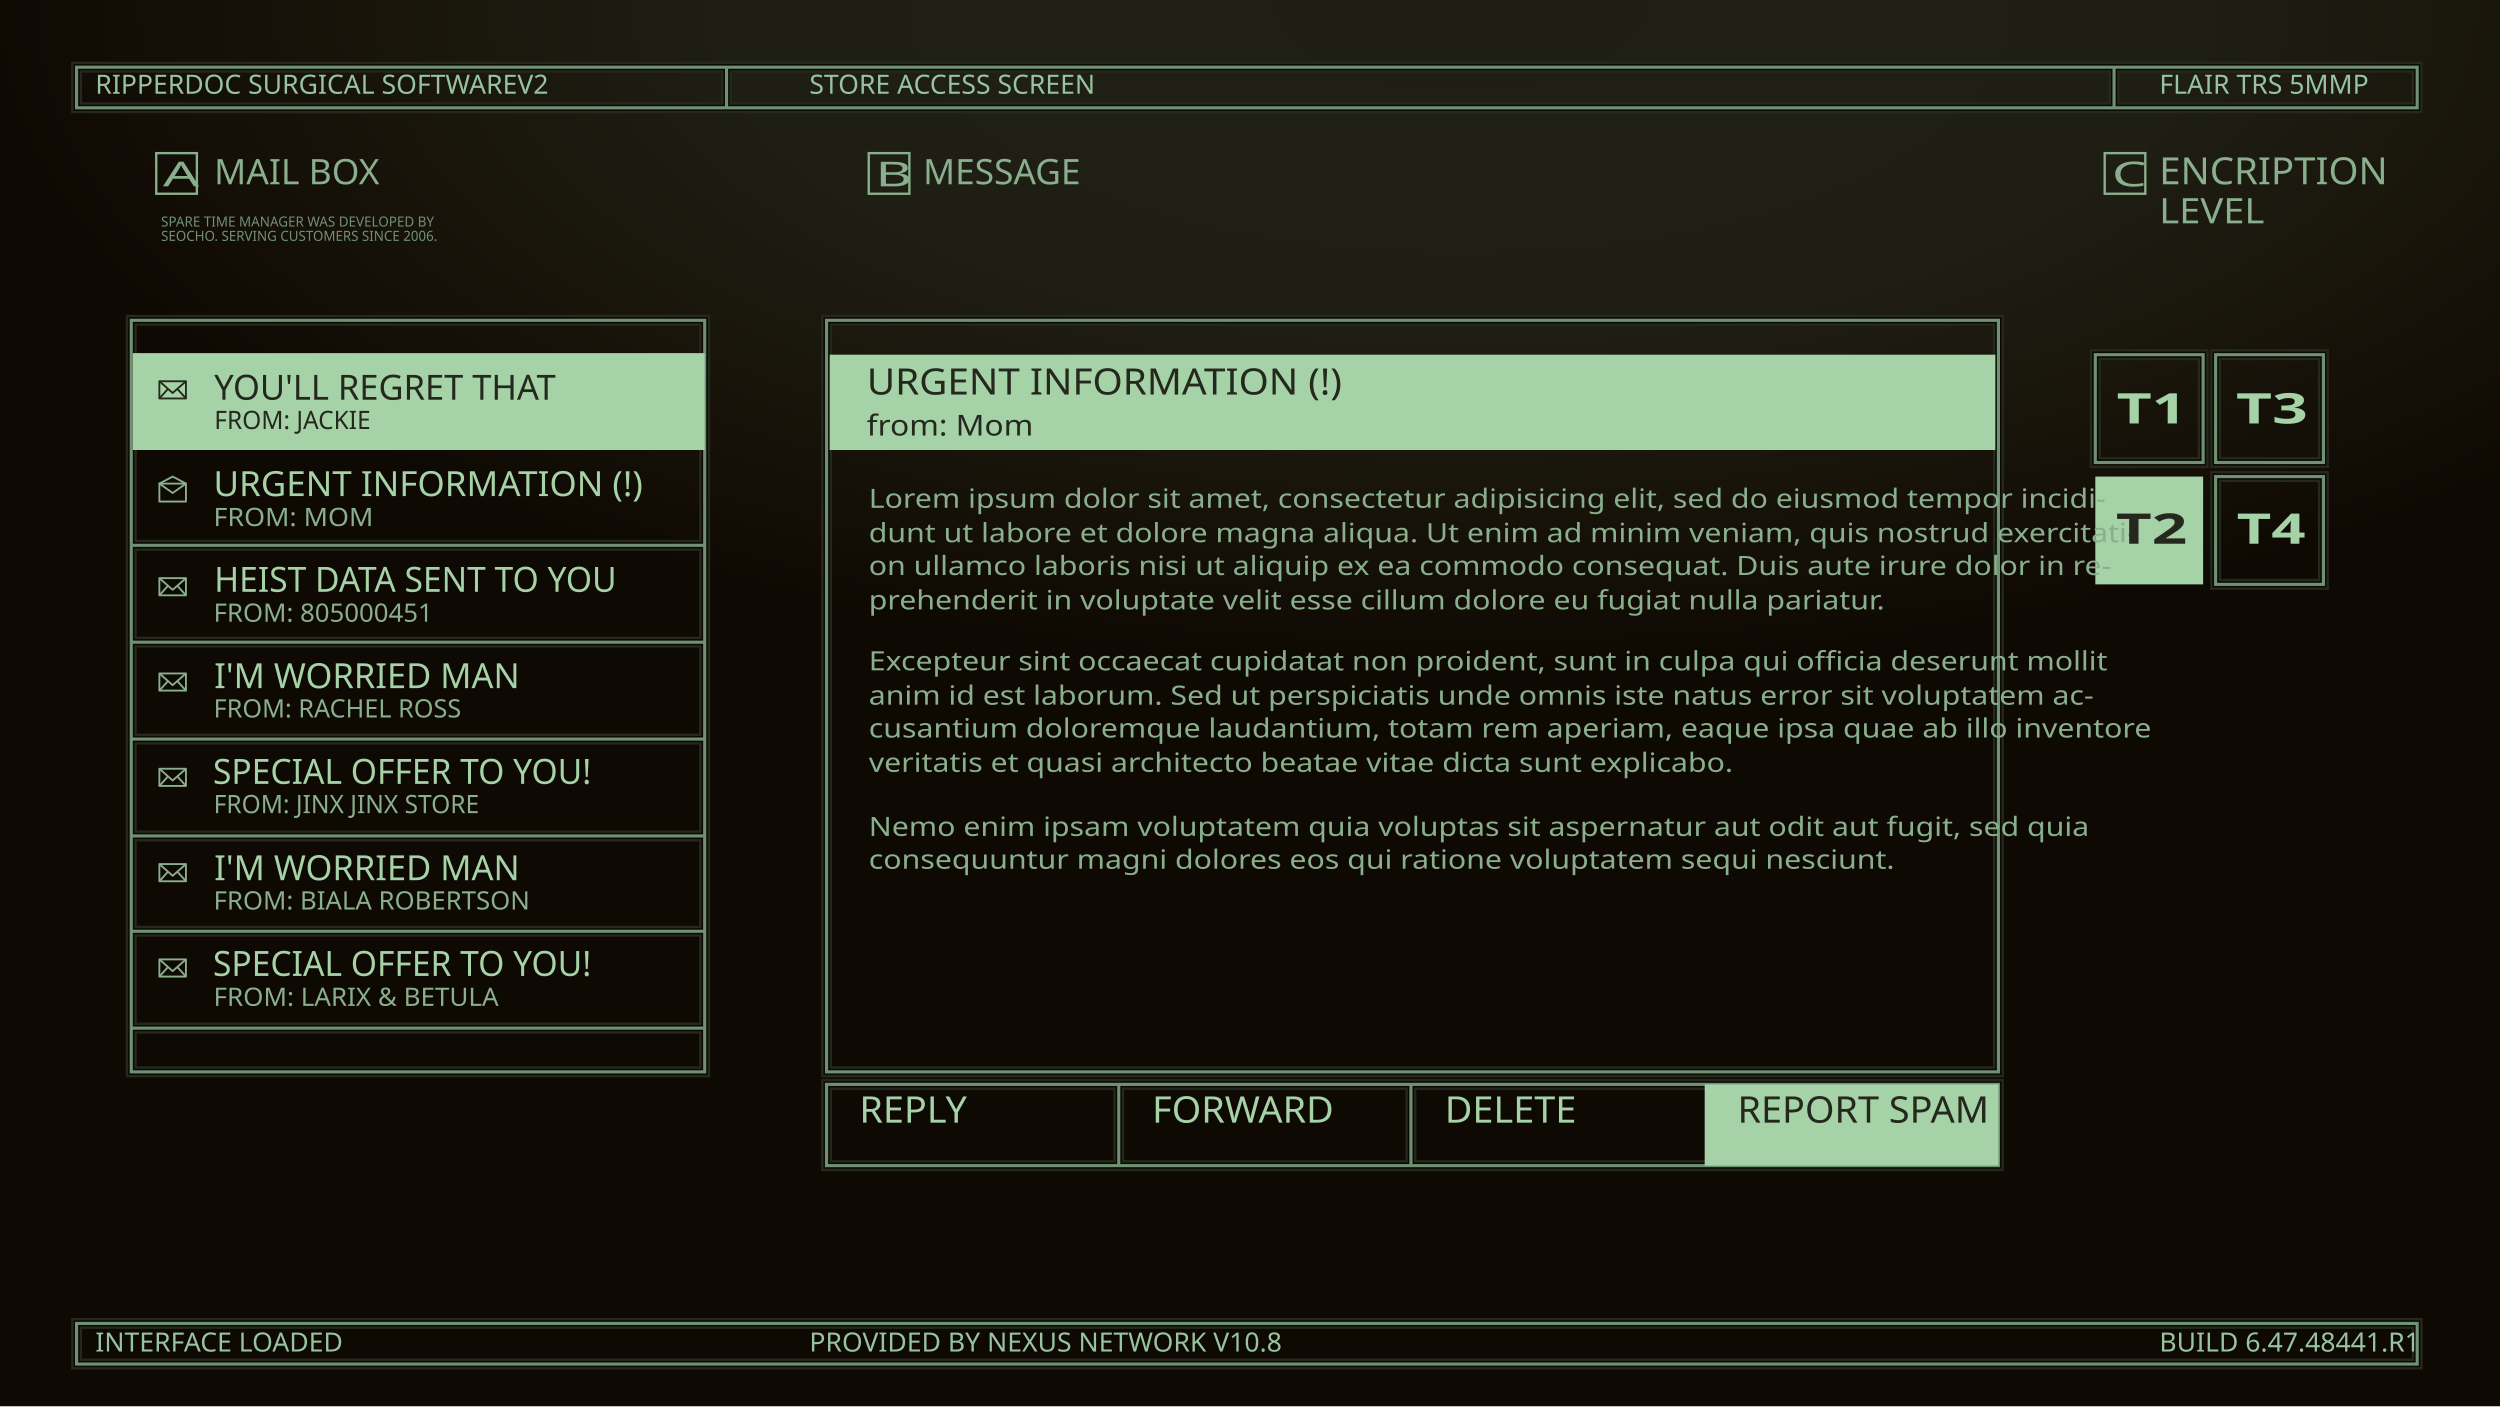
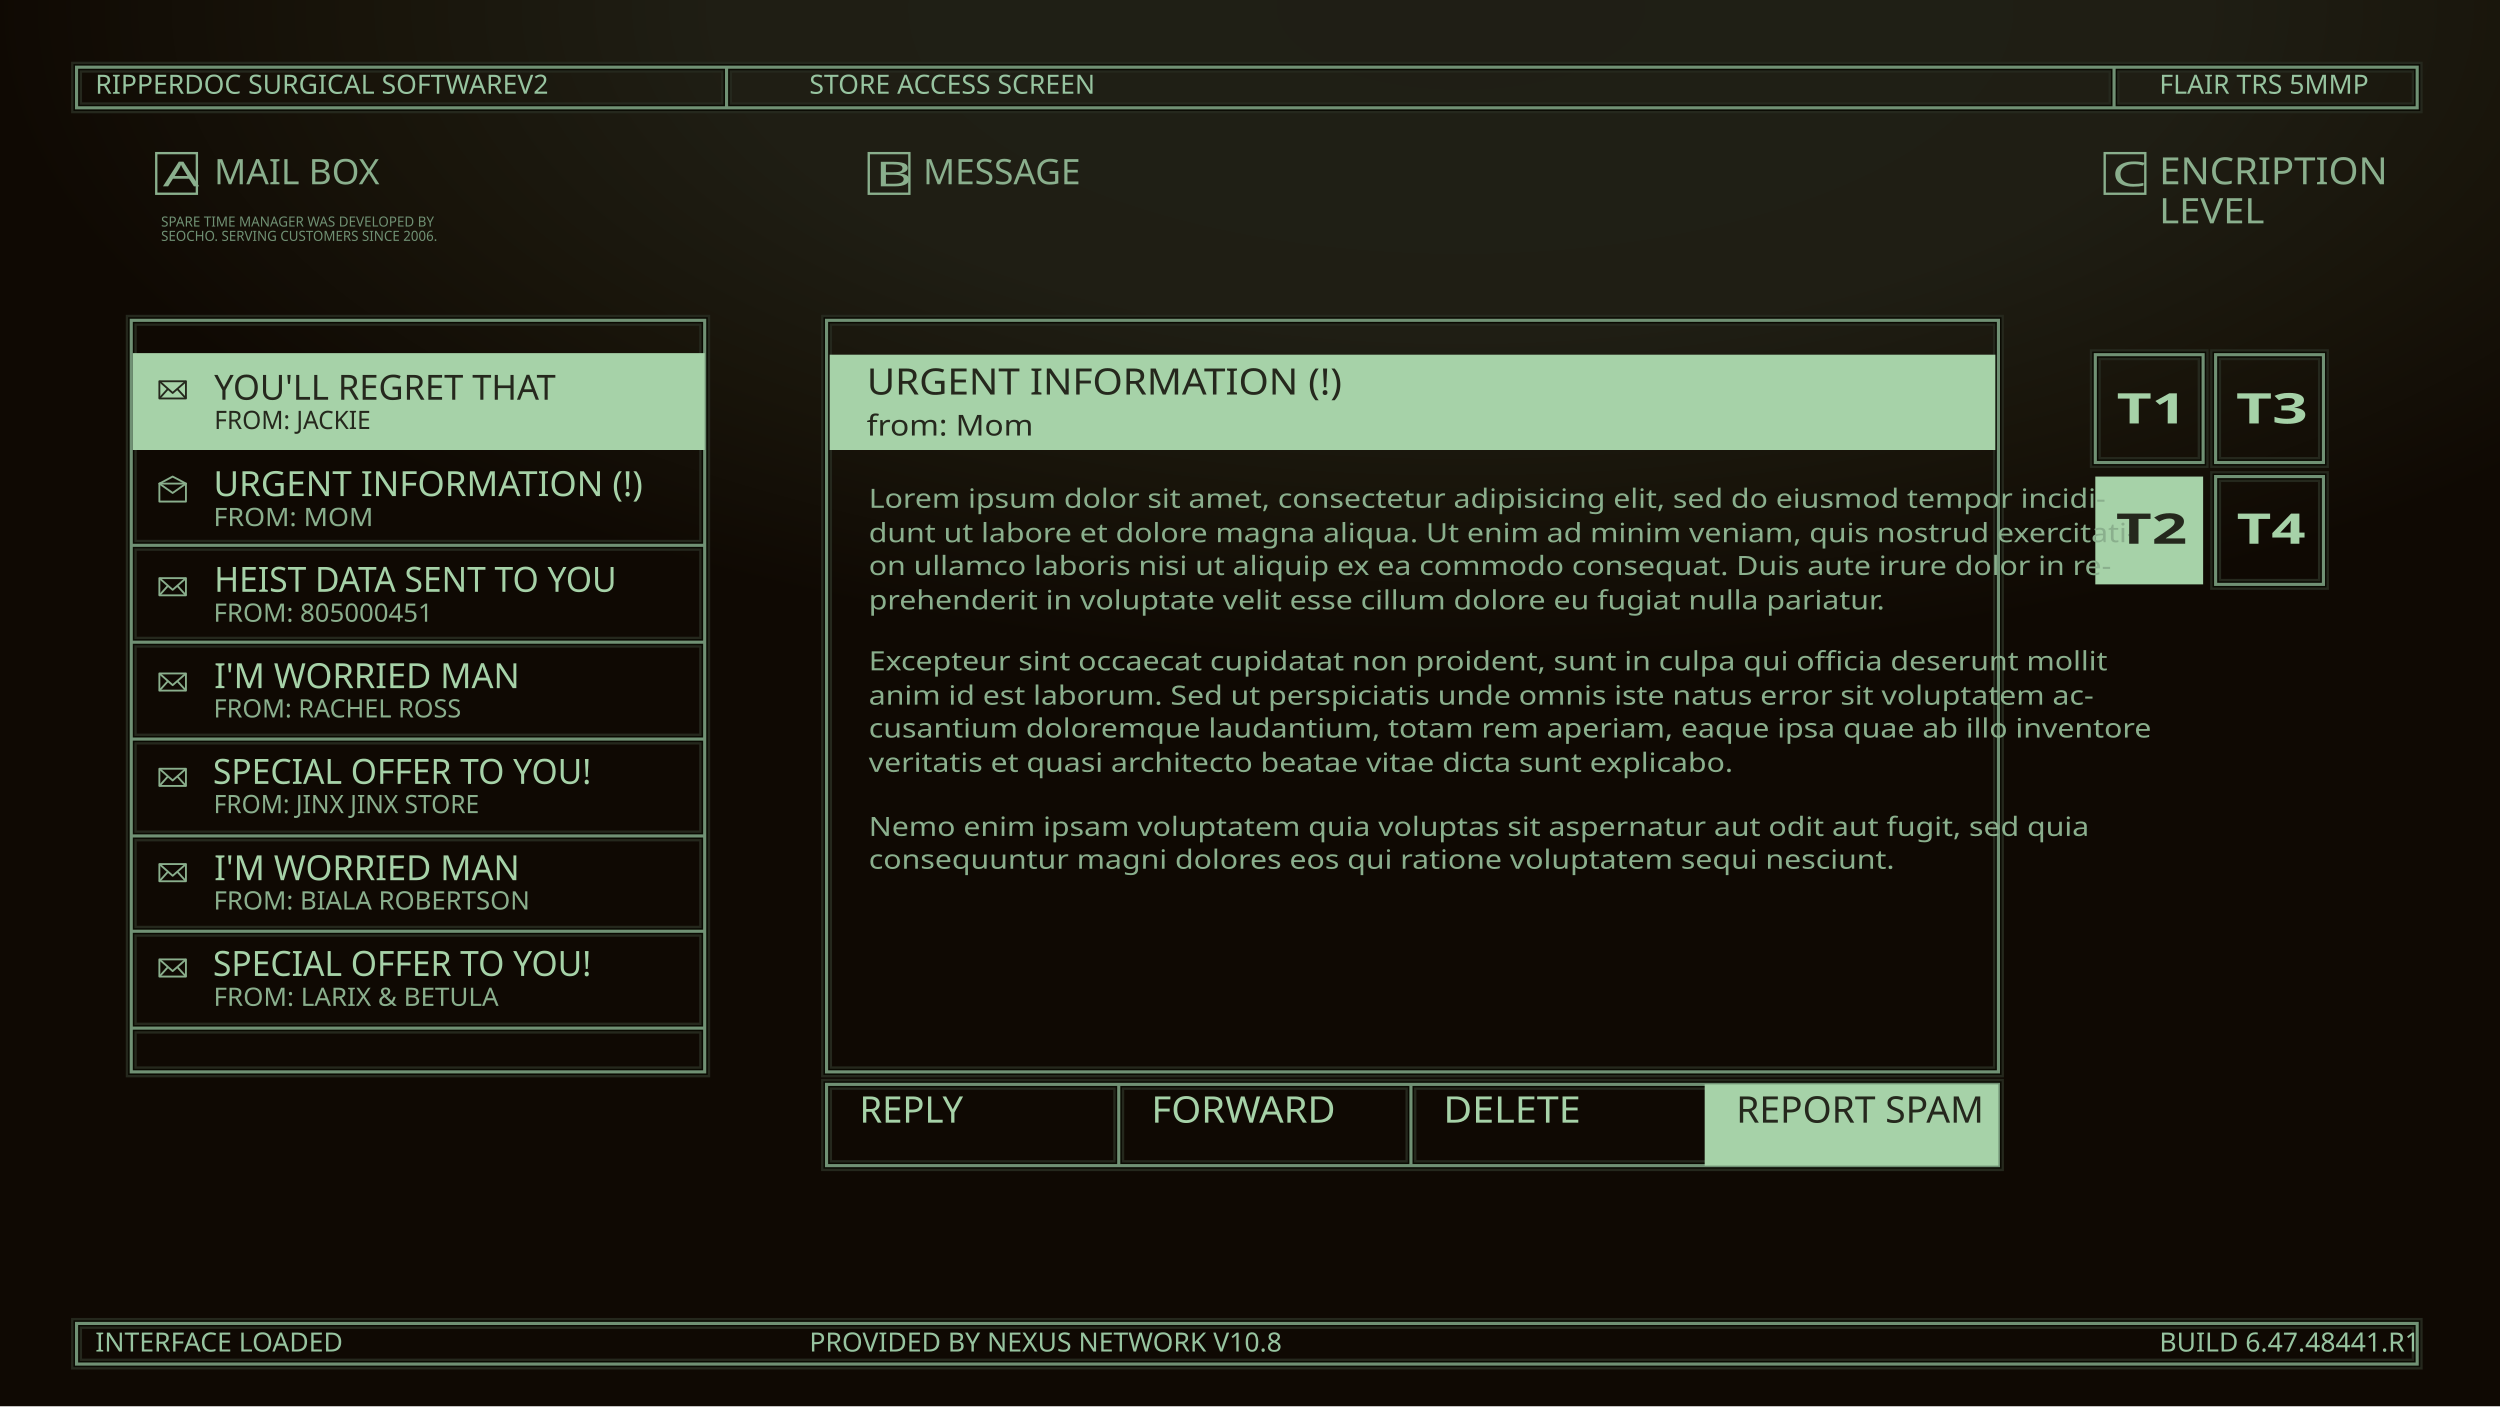
<svg xmlns="http://www.w3.org/2000/svg" width="1600" height="900" viewBox="0 0 1600 900">
  <defs>
    <path id="hdr-chrome" d="M 49,43 H 1547 V 69 H 49 Z M 465,43 V 69 M 1353,43 V 69" />
    <path id="ftr-chrome" d="M 49,847 H 1547 V 873 H 49 Z" />
    <path id="a-chrome" d="M 84,205 H 451 V 686 H 84 Z M 85,349 H 451 M 85,411 H 451 M 85,473 H 451 M 85,535 H 451 M 85,596 H 451 M 85,658 H 451" />
    <path id="b-chrome" d="M 529,205 H 1279 V 686 H 529 Z" />
    <path id="btn-chrome" d="M 529,694 H 1279 V 746 H 529 Z M 716,694 V 746 M 903,694 V 746" />
    <path id="c-chrome" d="M 1341,227 h 69 v 69 h -69 Z M 1418,227 h 69 v 69 h -69 Z M 1418,305 h 69 v 69 h -69 Z" />
    <radialGradient id="lift" gradientUnits="userSpaceOnUse" cx="935" cy="5" r="943" gradientTransform="translate(0 5) scale(1 0.445387) translate(0 -5)">
      <stop offset="0" stop-color="#1f1e15" />
      <stop offset="0.25" stop-color="#1f1f15" />
      <stop offset="0.5" stop-color="#1f1e14" />
      <stop offset="0.75" stop-color="#18140a" />
      <stop offset="1" stop-color="#0f0903" />
    </radialGradient>
    <g id="env" fill="none" stroke-width="1.2" stroke-linejoin="round">
      <rect x="0" y="0" width="17" height="11" />
      <path d="M 0,0 L 8.5,7.5 L 17,0 M 0,11 L 5.5,4.9 M 17,11 L 11.5,4.9" />
    </g>
    <g id="env-open" fill="none" stroke-width="1.2" stroke-linejoin="round">
      <rect x="0" y="4.5" width="17" height="11.5" />
      <path d="M 0,4.5 L 8.5,0 L 17,4.5 L 8.5,10.5 Z" />
    </g>
    <clipPath id="body-scan-clip">
      <rect x="70" y="90" width="1490" height="670">
        <animate id="body-scan" attributeName="height" from="0" to="670" begin="0s" dur="0.45s" calcMode="spline" keyTimes="0;1" keySplines="0.45 0 0.55 1" fill="freeze" />
      </rect>
    </clipPath>
    <clipPath id="footer-type-clip">
      <rect x="49" y="835" width="1498" height="50">
        <animate id="footer-type" attributeName="width" from="0" to="1498" begin="0.6s" dur="0.35s" calcMode="spline" keyTimes="0;1" keySplines="0.45 0 0.55 1" fill="freeze" />
        <set attributeName="width" to="0" begin="0s" end="footer-type.begin" />
      </rect>
    </clipPath>
  </defs>
  <rect width="1600" height="900" fill="url(#lift)" />
  <g>
    <g fill="none">
      <use href="#hdr-chrome" stroke="#25281d" stroke-width="7" class="photo" />
      <use href="#hdr-chrome" stroke="#0a0a02" stroke-width="4" class="photo" />
      <use href="#hdr-chrome" stroke="#709174" stroke-width="2" />
    </g>
    <g font-family="Rajdhani" font-size="17" font-weight="500" fill="#97c4a0">
      <text x="61" y="60">RIPPERDOC SURGICAL SOFTWAREV2</text>
      <text x="518" y="60">STORE ACCESS SCREEN</text>
      <text x="1382" y="60">FLAIR TRS 5MMP</text>
    </g>
  </g>
  <g clip-path="url(#body-scan-clip)">
    <g font-family="Rajdhani" fill="#8aaf8d">
      <rect x="100" y="98" width="26" height="26" fill="none" stroke="#8aaf8d" stroke-width="1.5" />
      <text transform="translate(104.3,119.25) scale(1.65,1)" font-size="22" font-weight="500">A</text>
      <text transform="translate(137.03,117.92) scale(1.008,1)" font-size="22.5" font-weight="500" letter-spacing="0">MAIL BOX</text>
      <text transform="translate(103.1,145) scale(0.955,1)" font-size="9" font-weight="500" letter-spacing="0" fill="#709174">SPARE TIME MANAGER WAS DEVELOPED BY</text>
      <text transform="translate(103.1,154.17) scale(0.948,1)" font-size="9" font-weight="500" letter-spacing="0" fill="#709174">SEOCHO. SERVING CUSTOMERS SINCE 2006.</text>
      <rect x="556" y="98" width="26" height="26" fill="none" stroke="#8aaf8d" stroke-width="1.5" />
      <text transform="translate(560.2,119.25) scale(1.65,1)" font-size="22" font-weight="500">B</text>
      <text transform="translate(590.79,117.92) scale(1.003,1)" font-size="22.5" font-weight="500" letter-spacing="0">MESSAGE</text>
      <rect x="1347" y="98" width="26" height="26" fill="none" stroke="#8aaf8d" stroke-width="1.5" />
      <text transform="translate(1351.6,119.25) scale(1.6,1)" font-size="22" font-weight="500">C</text>
      <text transform="translate(1381.89,117.92) scale(1.024,1)" font-size="24" font-weight="500" letter-spacing="0">ENCRIPTION</text>
      <text transform="translate(1381.9,142.92) scale(1.084,1)" font-size="22.5" font-weight="500" letter-spacing="0">LEVEL</text>
    </g>
    <g fill="none">
      <use href="#a-chrome" stroke="#25281d" stroke-width="7" class="photo" />
      <use href="#a-chrome" stroke="#0a0a02" stroke-width="4" class="photo" />
      <use href="#a-chrome" stroke="#709174" stroke-width="2" />
      <use href="#b-chrome" stroke="#25281d" stroke-width="7" class="photo" />
      <use href="#b-chrome" stroke="#0a0a02" stroke-width="4" class="photo" />
      <use href="#b-chrome" stroke="#709174" stroke-width="2" />
      <use href="#btn-chrome" stroke="#25281d" stroke-width="7" class="photo" />
      <use href="#btn-chrome" stroke="#0a0a02" stroke-width="4" class="photo" />
      <use href="#btn-chrome" stroke="#709174" stroke-width="2" />
    </g>
    <g opacity="1">
      <animate id="select-lit" attributeName="opacity" from="0" to="1" begin="0.45s" dur="0.15s" calcMode="spline" keyTimes="0;1" keySplines="0.61 1 0.88 1" fill="freeze" />
      <set attributeName="opacity" to="0" begin="0s" end="select-lit.begin" />
      <rect x="85" y="226" width="366" height="62" fill="#a6d2a8" />
      <rect x="531" y="227" width="746" height="61" fill="#a6d2a8" />
      <rect x="1091" y="694" width="188" height="52" fill="#a6d2a8" />
      <rect x="1341" y="305" width="69" height="69" fill="#a6d2a8" />
    </g>
    <g font-family="Rajdhani">
      <use href="#env" x="102" y="244" stroke="#25281d" />
      <text transform="translate(137.08,255.83) scale(0.991,1)" font-size="22.25" font-weight="400" letter-spacing="0" fill="#25281d">YOU'LL REGRET THAT</text>
      <text transform="translate(137.15,274.58) scale(0.963,1)" font-size="16.25" font-weight="400" letter-spacing="0" fill="#25281d">FROM: JACKIE</text>
      <g fill="#a6d2a8">
        <text transform="translate(136.64,317.5) scale(1.006,1)" font-size="22.25" font-weight="500" letter-spacing="0">URGENT INFORMATION (!)</text>
        <text transform="translate(137.12,378.75) scale(0.966,1)" font-size="22.25" font-weight="500" letter-spacing="0">HEIST DATA SENT TO YOU</text>
        <text transform="translate(137.08,440.42) scale(0.991,1)" font-size="22.25" font-weight="500" letter-spacing="0">I'M WORRIED MAN</text>
        <text transform="translate(136.29,501.67) scale(0.966,1)" font-size="22.25" font-weight="500" letter-spacing="0">SPECIAL OFFER TO YOU!</text>
        <text transform="translate(137.08,563.33) scale(0.991,1)" font-size="22.25" font-weight="500" letter-spacing="0">I'M WORRIED MAN</text>
        <text transform="translate(136.29,624.58) scale(0.966,1)" font-size="22.25" font-weight="500" letter-spacing="0">SPECIAL OFFER TO YOU!</text>
      </g>
      <g fill="#8aaf8d">
        <text transform="translate(136.61,336.67) scale(1.058,1)" font-size="16.25" font-weight="500" letter-spacing="0">FROM: MOM</text>
        <text transform="translate(136.67,397.92) scale(1.015,1)" font-size="16.25" font-weight="500" letter-spacing="0">FROM: 805000451</text>
        <text transform="translate(136.69,459.17) scale(0.994,1)" font-size="16.25" font-weight="500" letter-spacing="0">FROM: RACHEL ROSS</text>
        <text transform="translate(136.73,520.42) scale(0.965,1)" font-size="16.25" font-weight="500" letter-spacing="0">FROM: JINX JINX STORE</text>
        <text transform="translate(136.67,582.08) scale(1.014,1)" font-size="16.25" font-weight="500" letter-spacing="0">FROM: BIALA ROBERTSON</text>
        <text transform="translate(136.66,643.75) scale(1.023,1)" font-size="16.25" font-weight="500" letter-spacing="0">FROM: LARIX &amp; BETULA</text>
      </g>
      <g stroke="#8aaf8d">
        <use href="#env-open" x="102" y="305" />
        <use href="#env" x="102" y="370" />
        <use href="#env" x="102" y="431" />
        <use href="#env" x="102" y="492" />
        <use href="#env" x="102" y="553" />
        <use href="#env" x="102" y="614" />
      </g>
    </g>
    <g font-family="Rajdhani">
      <text transform="translate(554.79,252.5) scale(1.063,1)" font-size="23.3" font-weight="400" letter-spacing="0" fill="#25281d">URGENT INFORMATION (!)</text>
      <text transform="translate(554.65,278.75) scale(1.098,1)" font-size="18.5" font-weight="400" letter-spacing="0" fill="#25281d">from: Mom</text>
      <g font-size="17" fill="#8aaf8d" transform="translate(556,0) scale(1.14,1) translate(-557,0)">
        <text x="557" y="325">Lorem ipsum dolor sit amet, consectetur adipisicing elit, sed do eiusmod tempor incidi-</text>
        <text x="557" y="347">dunt ut labore et dolore magna aliqua. Ut enim ad minim veniam, quis nostrud exercitati-</text>
        <text x="557" y="368">on ullamco laboris nisi ut aliquip ex ea commodo consequat. Duis aute irure dolor in re-</text>
        <text x="557" y="390">prehenderit in voluptate velit esse cillum dolore eu fugiat nulla pariatur.</text>
        <text x="557" y="429">Excepteur sint occaecat cupidatat non proident, sunt in culpa qui officia deserunt mollit</text>
        <text x="557" y="451">anim id est laborum. Sed ut perspiciatis unde omnis iste natus error sit voluptatem ac-</text>
        <text x="557" y="472">cusantium doloremque laudantium, totam rem aperiam, eaque ipsa quae ab illo inventore</text>
        <text x="557" y="494">veritatis et quasi architecto beatae vitae dicta sunt explicabo.</text>
        <text x="557" y="535">Nemo enim ipsam voluptatem quia voluptas sit aspernatur aut odit aut fugit, sed quia</text>
        <text x="557" y="556">consequuntur magni dolores eos qui ratione voluptatem sequi nesciunt.</text>
      </g>
    </g>
    <g font-family="Rajdhani">
-       <text transform="translate(550,718.5) scale(1.03,1)" font-size="23.5" font-weight="500" letter-spacing="0" fill="#a6d2a8">REPLY</text>
-       <text transform="translate(737.33,718.5) scale(1.03,1)" font-size="23.5" font-weight="500" letter-spacing="0" fill="#a6d2a8">FORWARD</text>
-       <text transform="translate(924.66,718.5) scale(1.03,1)" font-size="23.5" font-weight="500" letter-spacing="0" fill="#a6d2a8">DELETE</text>
-       <text transform="translate(1111.99,718.5) scale(1.03,1)" font-size="23.5" font-weight="500" letter-spacing="0" fill="#25281d">REPORT SPAM</text>
+       <text transform="translate(550.0755,718.5) scale(0.992681,1)" font-size="23.5" font-weight="500" letter-spacing="0" fill="#a6d2a8">REPLY</text>
+       <text transform="translate(736.8886,718.5) scale(1.043857,1)" font-size="23.5" font-weight="500" letter-spacing="0" fill="#a6d2a8">FORWARD</text>
+       <text transform="translate(923.7383,718.5) scale(1.075346,1)" font-size="23.5" font-weight="500" letter-spacing="0" fill="#a6d2a8">DELETE</text>
+       <text transform="translate(1111.184,718.5) scale(1.013856,1)" font-size="23.5" font-weight="500" letter-spacing="0" fill="#25281d">REPORT SPAM</text>
    </g>
    <g font-family="Rajdhani" font-size="27" font-weight="bold" text-anchor="middle">
      <g fill="none">
        <use href="#c-chrome" stroke="#25281d" stroke-width="7" class="photo" />
        <use href="#c-chrome" stroke="#0a0a02" stroke-width="4" class="photo" />
        <use href="#c-chrome" stroke="#709174" stroke-width="2" />
      </g>
      <text transform="translate(1377,271) scale(1.44,1)" fill="#a6d2a8">T1</text>
      <text transform="translate(1454,271) scale(1.48,1)" fill="#a6d2a8">T3</text>
      <text transform="translate(1377,348) scale(1.47,1)" fill="#25281d">T2</text>
      <text transform="translate(1453.5,348) scale(1.42,1)" fill="#a6d2a8">T4</text>
    </g>
  </g>
  <g>
    <g fill="none">
      <use href="#ftr-chrome" stroke="#25281d" stroke-width="7" class="photo" />
      <use href="#ftr-chrome" stroke="#0a0a02" stroke-width="4" class="photo" />
      <use href="#ftr-chrome" stroke="#709174" stroke-width="2" />
    </g>
    <g clip-path="url(#footer-type-clip)" font-family="Rajdhani" font-size="17" font-weight="500" fill="#97c4a0">
      <text x="61" y="865">INTERFACE LOADED</text>
      <text x="518" y="865">PROVIDED BY NEXUS NETWORK V10.8</text>
      <text x="1382" y="865">BUILD 6.47.48441.R15</text>
    </g>
  </g>
</svg>
